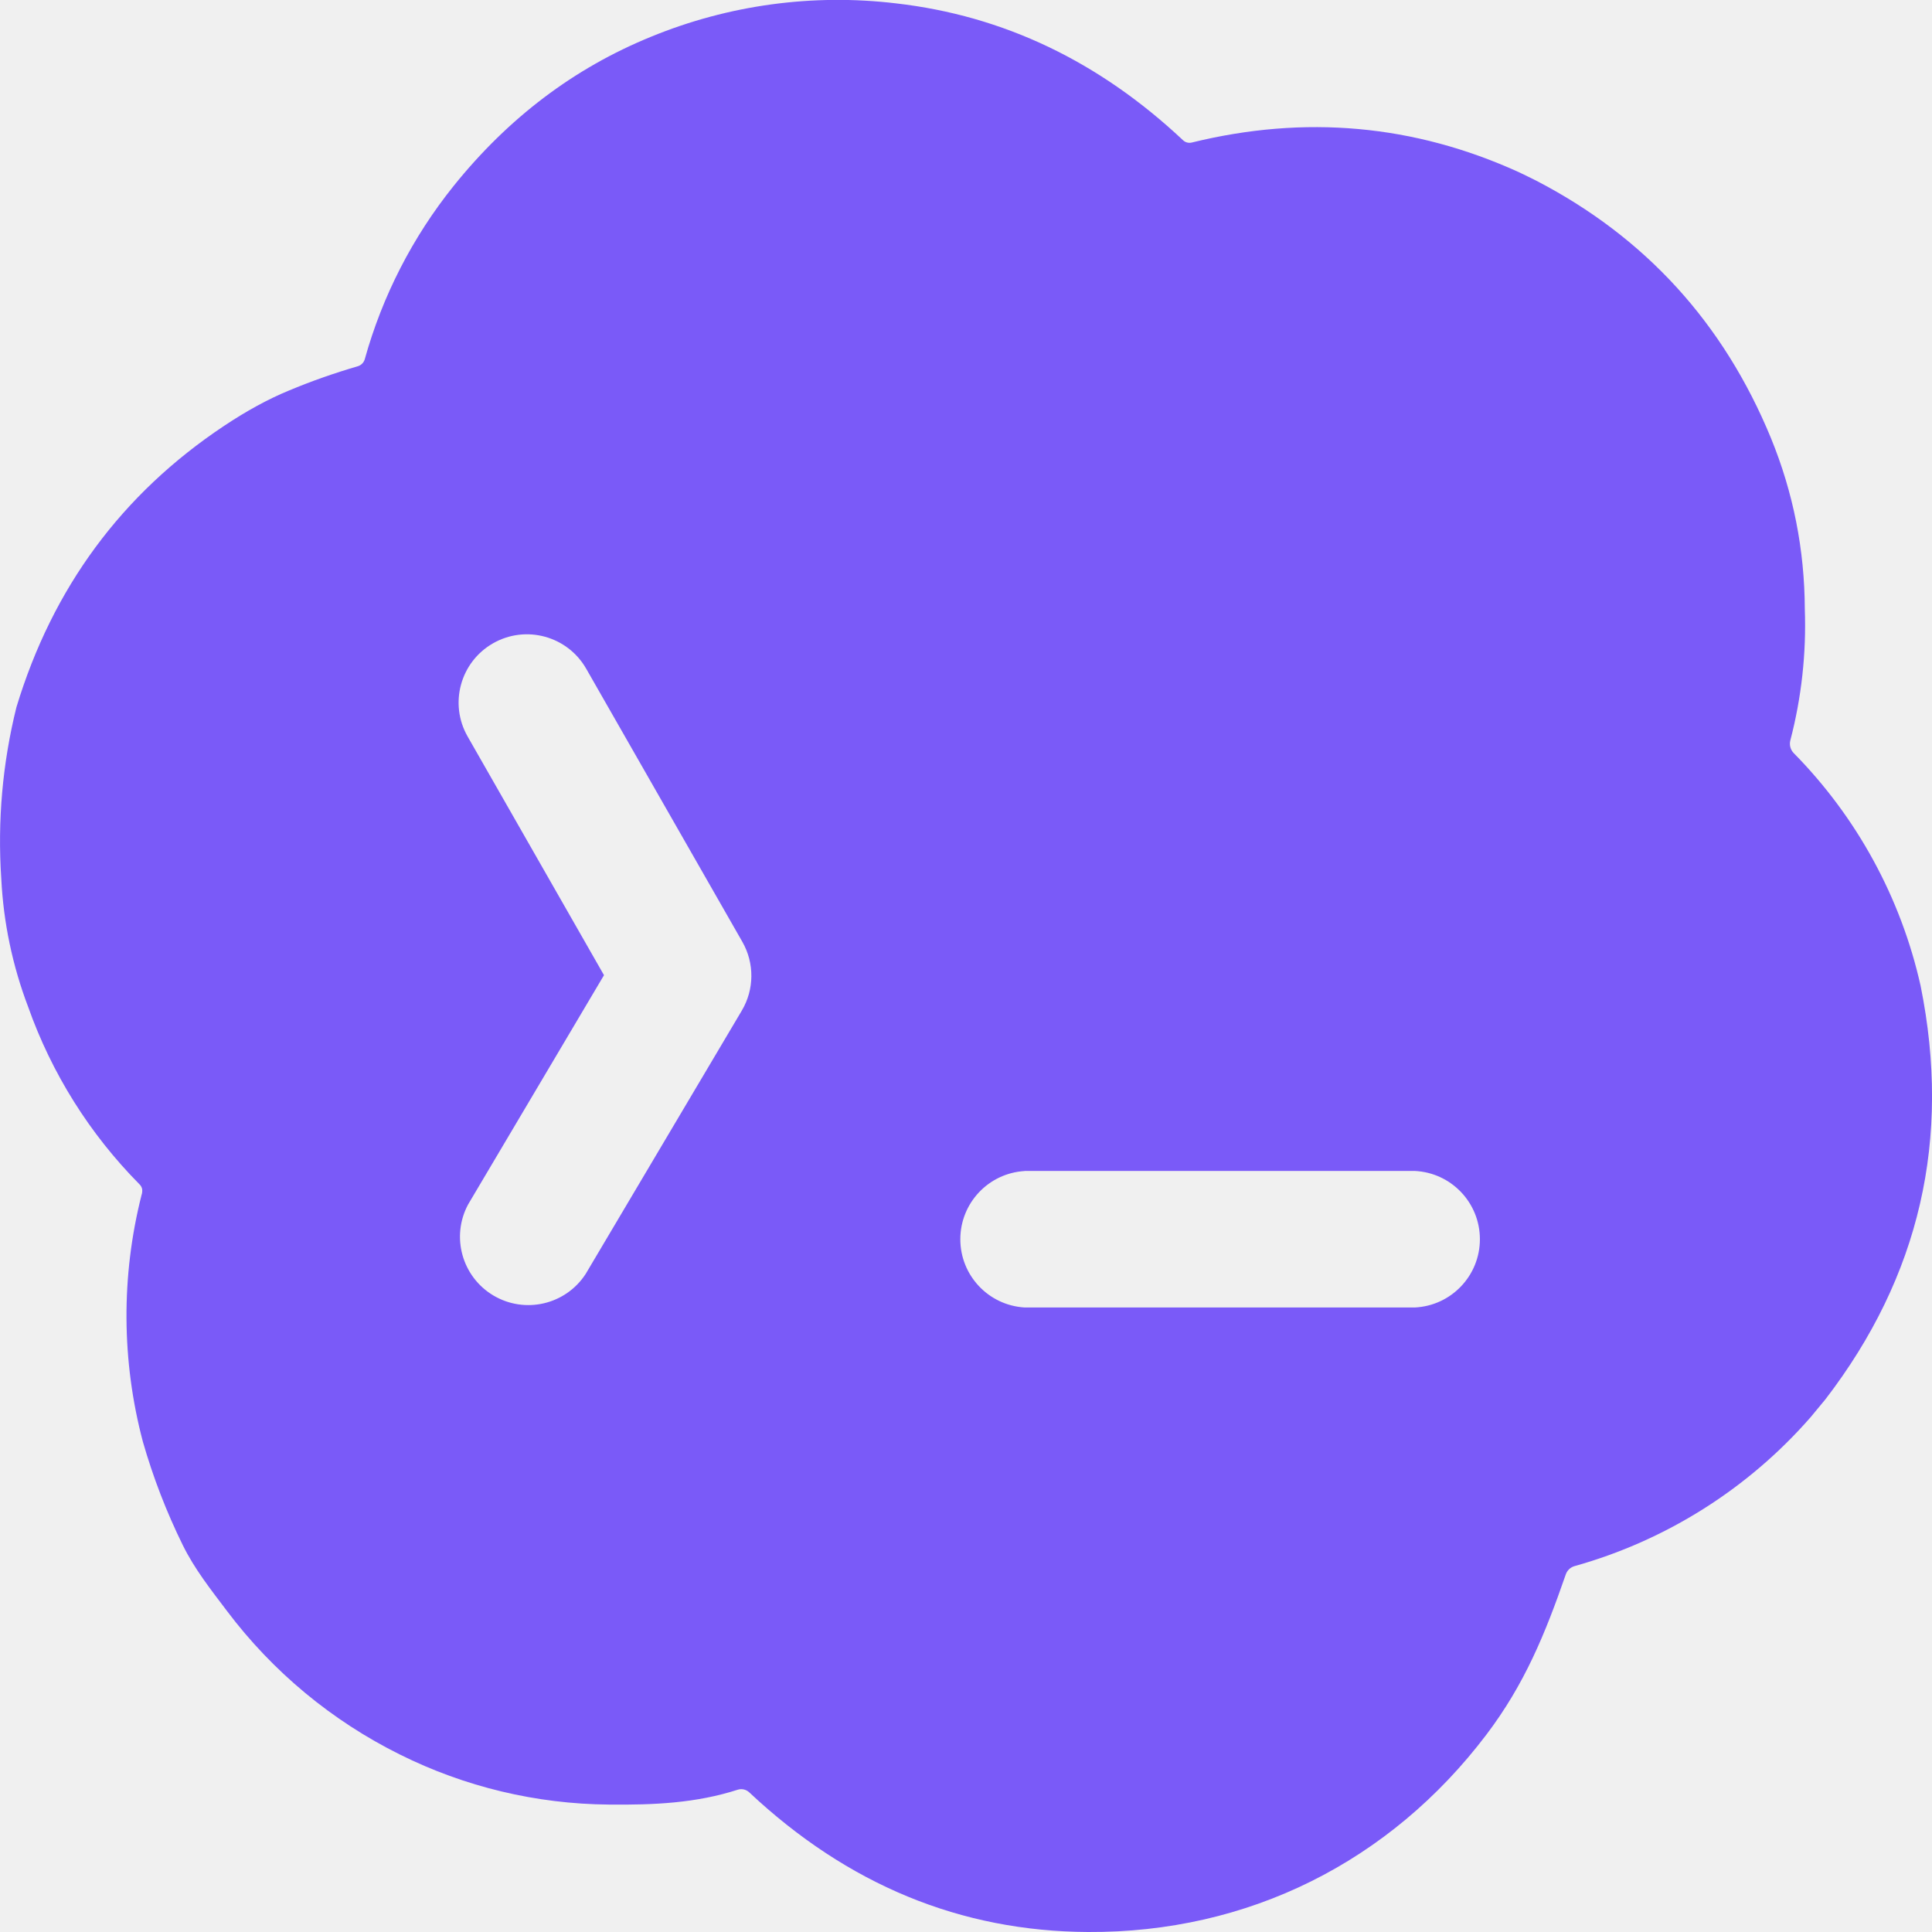
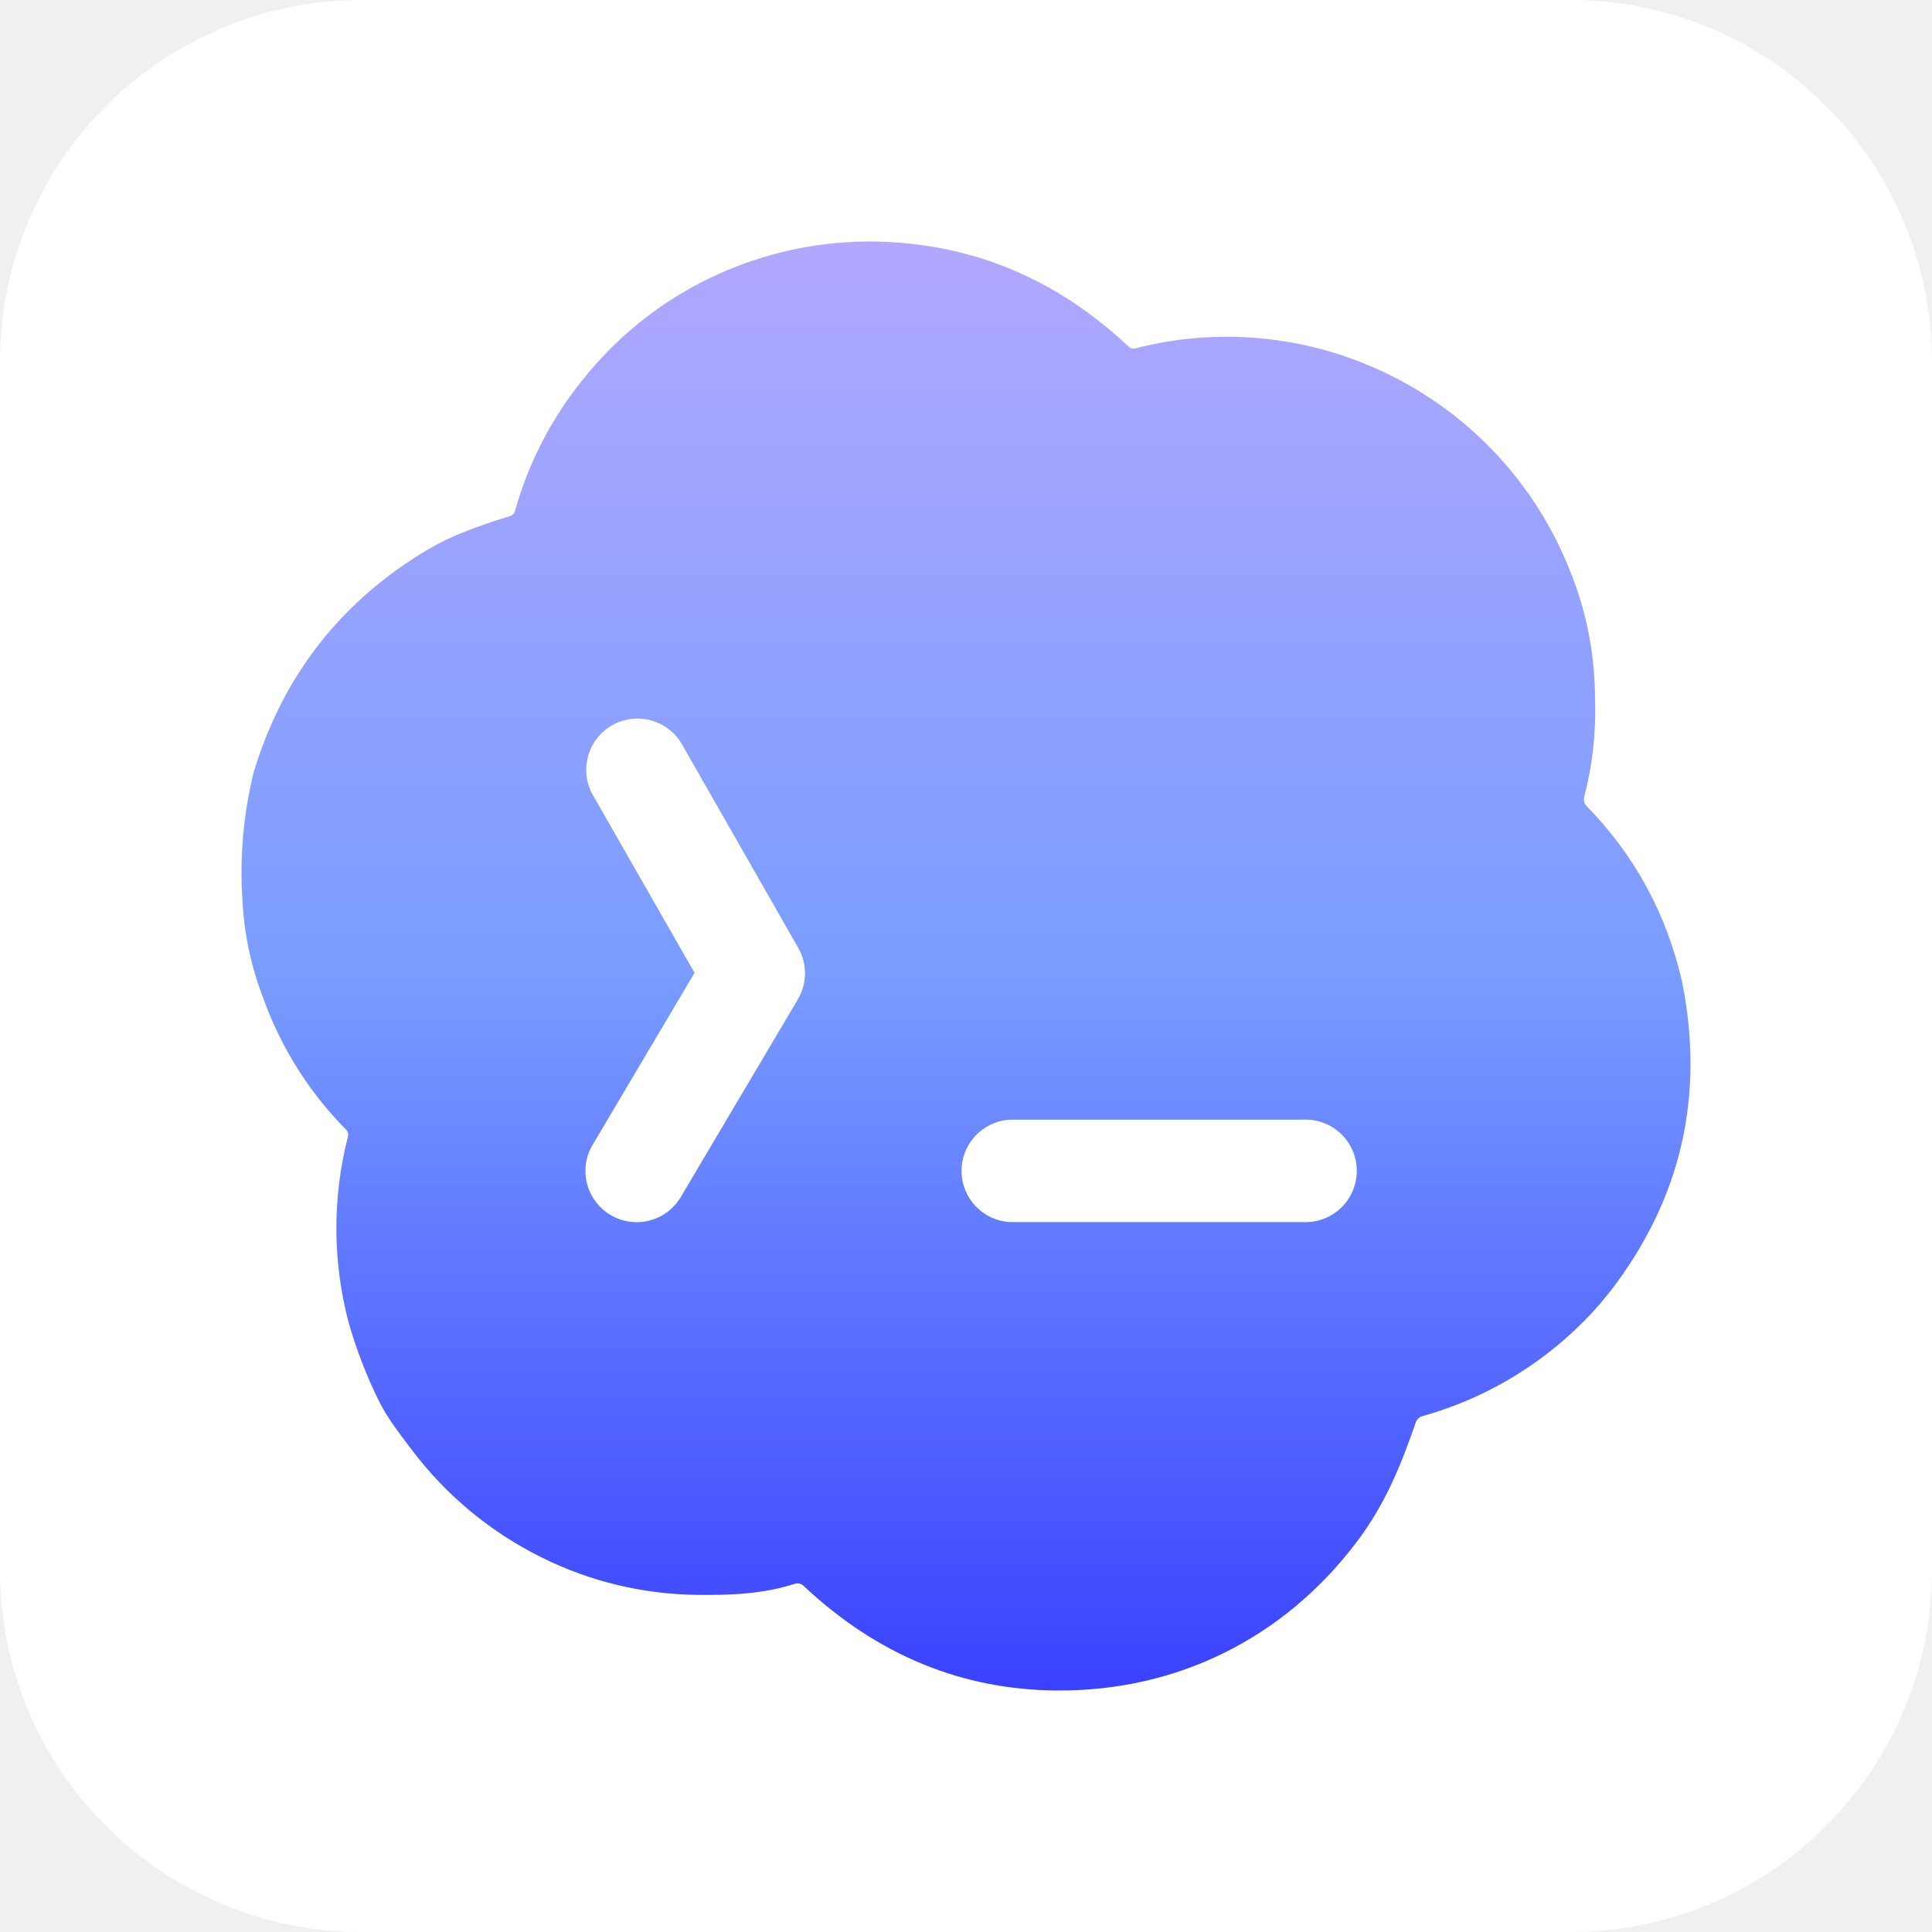
- <svg xmlns="http://www.w3.org/2000/svg" fill="#7A5AF8" fill-rule="evenodd" height="1em" style="flex:none;line-height:1" viewBox="0 0 24 24" width="1em">
-   <path clip-rule="evenodd" d="M8.086.457a6.105 6.105 0 013.046-.415c1.333.153 2.521.72 3.564 1.7a.117.117 0 00.107.029c1.408-.346 2.762-.224 4.061.366l.063.03.154.076c1.357.703 2.33 1.77 2.918 3.198.278.679.418 1.388.421 2.126a5.655 5.655 0 01-.18 1.631.167.167 0 00.04.155 5.982 5.982 0 011.578 2.891c.385 1.901-.01 3.615-1.183 5.14l-.182.22a6.063 6.063 0 01-2.934 1.851.162.162 0 00-.108.102c-.255.736-.511 1.364-.987 1.992-1.199 1.582-2.962 2.462-4.948 2.451-1.583-.008-2.986-.587-4.21-1.736a.145.145 0 00-.14-.032c-.518.167-1.04.191-1.604.185a5.924 5.924 0 01-2.595-.622 6.058 6.058 0 01-2.146-1.781c-.203-.269-.404-.522-.551-.821a7.74 7.74 0 01-.495-1.283 6.11 6.11 0 01-.017-3.064.166.166 0 00.008-.074.115.115 0 00-.037-.064 5.958 5.958 0 01-1.38-2.202 5.196 5.196 0 01-.333-1.589 6.915 6.915 0 01.188-2.132c.45-1.484 1.309-2.648 2.577-3.493.282-.188.55-.334.802-.438.286-.12.573-.22.861-.304a.129.129 0 00.087-.087A6.016 6.016 0 015.635 2.31C6.315 1.464 7.132.846 8.086.457zm-.804 7.85a.848.848 0 00-1.473.842l1.694 2.965-1.688 2.848a.849.849 0 001.46.864l1.94-3.272a.849.849 0 00.007-.854l-1.94-3.393zm5.446 6.24a.849.849 0 000 1.695h4.848a.849.849 0 000-1.696h-4.848z" />
+ <svg xmlns="http://www.w3.org/2000/svg" viewBox="0 0 24 24">
+   <path d="M19.503 0H4.496A4.496 4.496 0 000 4.496v15.007A4.496 4.496 0 004.496 24h15.007A4.496 4.496 0 0024 19.503V4.496A4.496 4.496 0 0019.503 0z" fill="#fff" />
+   <path d="M9.064 3.344a4.578 4.578 0 012.285-.312c1 .115 1.891.54 2.673 1.275.01.01.024.017.037.021a.09.09 0 00.043 0 4.55 4.55 0 013.046.275l.047.022.116.057a4.581 4.581 0 012.188 2.399c.209.51.313 1.041.315 1.595a4.24 4.24 0 01-.134 1.223.123.123 0 00.03.115c.594.607.988 1.33 1.183 2.17.289 1.425-.007 2.71-.887 3.854l-.136.166a4.548 4.548 0 01-2.201 1.388.123.123 0 00-.081.076c-.191.551-.383 1.023-.74 1.494-.9 1.187-2.222 1.846-3.711 1.838-1.187-.006-2.239-.44-3.157-1.302a.107.107 0 00-.105-.024c-.388.125-.78.143-1.204.138a4.441 4.441 0 01-1.945-.466 4.544 4.544 0 01-1.61-1.335c-.152-.202-.303-.392-.414-.617a5.81 5.81 0 01-.37-.961 4.582 4.582 0 01-.014-2.298.124.124 0 00.006-.056.085.085 0 00-.027-.048 4.467 4.467 0 01-1.034-1.651 3.896 3.896 0 01-.251-1.192 5.189 5.189 0 01.141-1.6c.337-1.112.982-1.985 1.933-2.618.212-.141.413-.251.601-.33.215-.089.43-.164.646-.227a.098.098 0 00.065-.066 4.51 4.51 0 01.829-1.615 4.535 4.535 0 011.837-1.388zm3.482 10.565a.637.637 0 000 1.272h3.636a.637.637 0 100-1.272h-3.636zM8.462 9.23a.637.637 0 00-1.106.631l1.272 2.224-1.266 2.136a.636.636 0 101.095.649l1.454-2.455a.636.636 0 00.005-.64L8.462 9.23z" fill="url(#lobe-icons-codex-_R_0_)" />
+   <defs>
+     <linearGradient gradientUnits="userSpaceOnUse" id="lobe-icons-codex-_R_0_" x1="12" x2="12" y1="3" y2="21">
+       <stop stop-color="#B1A7FF" />
+       <stop offset=".5" stop-color="#7A9DFF" />
+       <stop offset="1" stop-color="#3941FF" />
+     </linearGradient>
+   </defs>
</svg>
